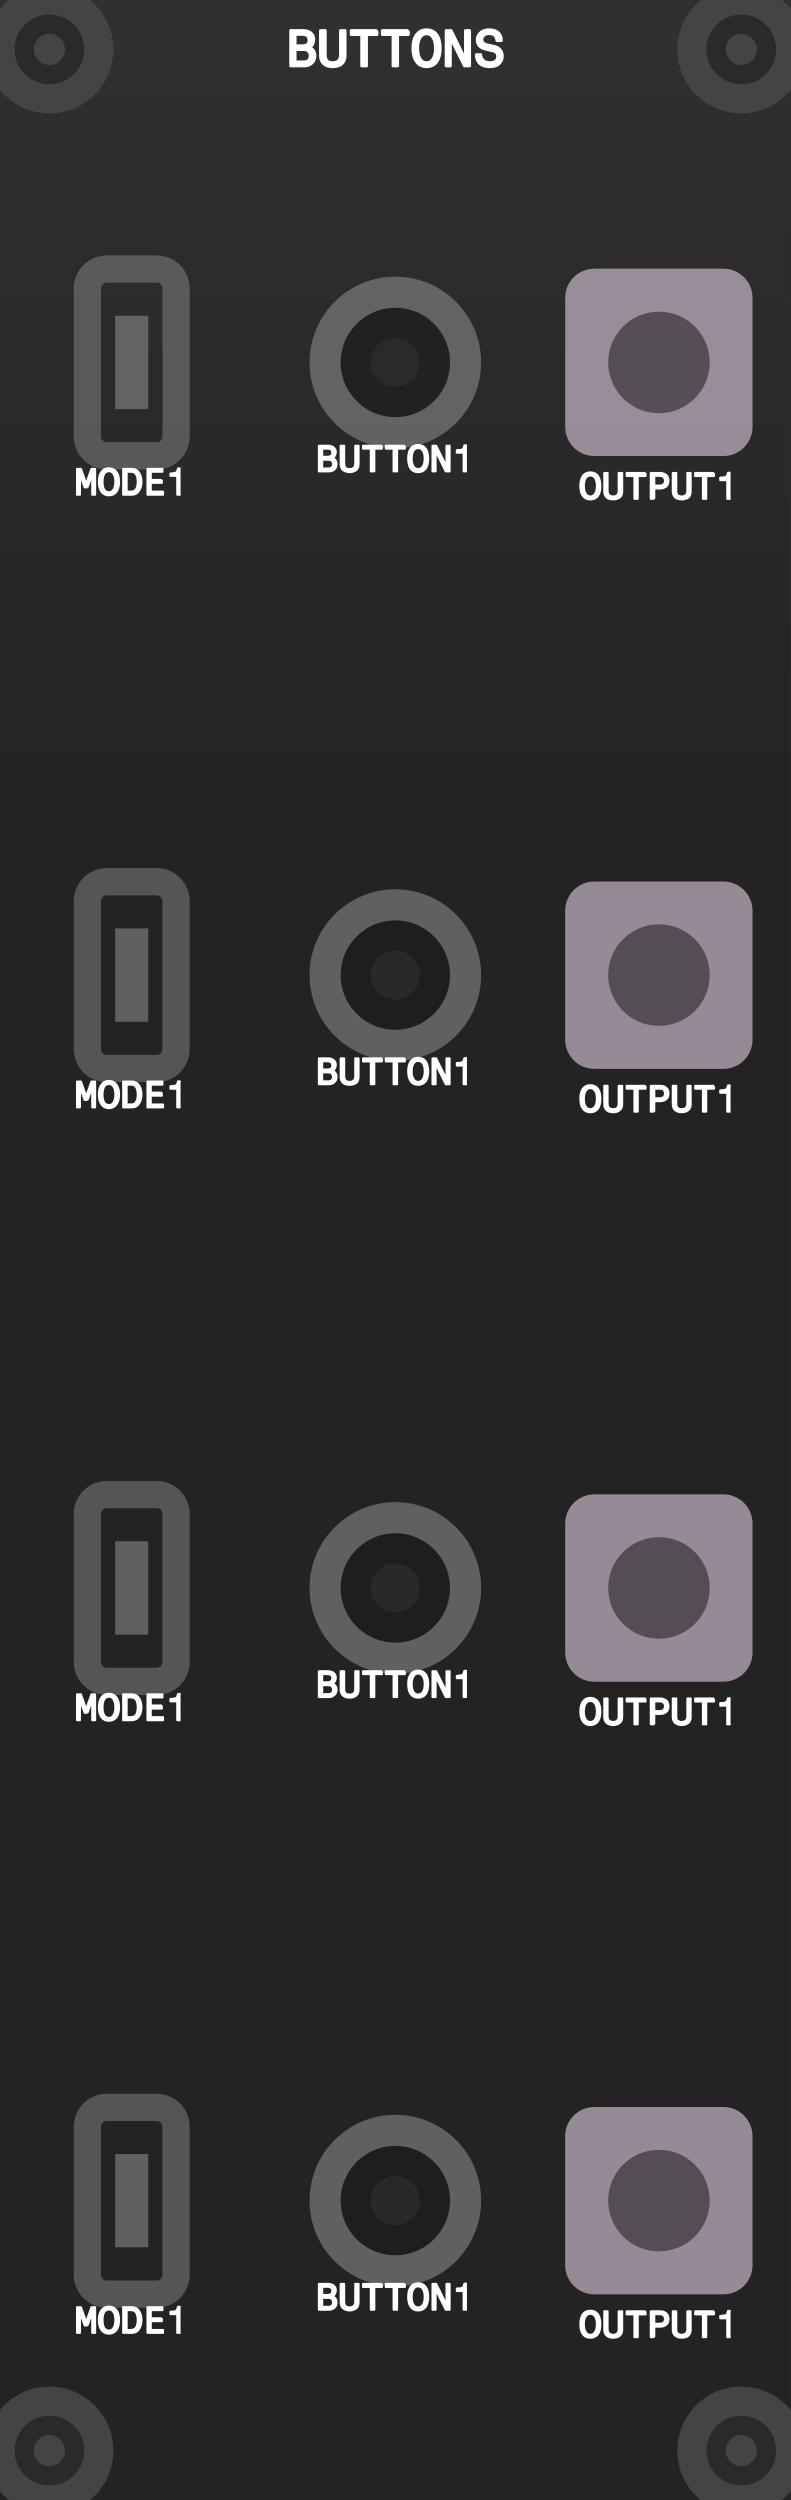
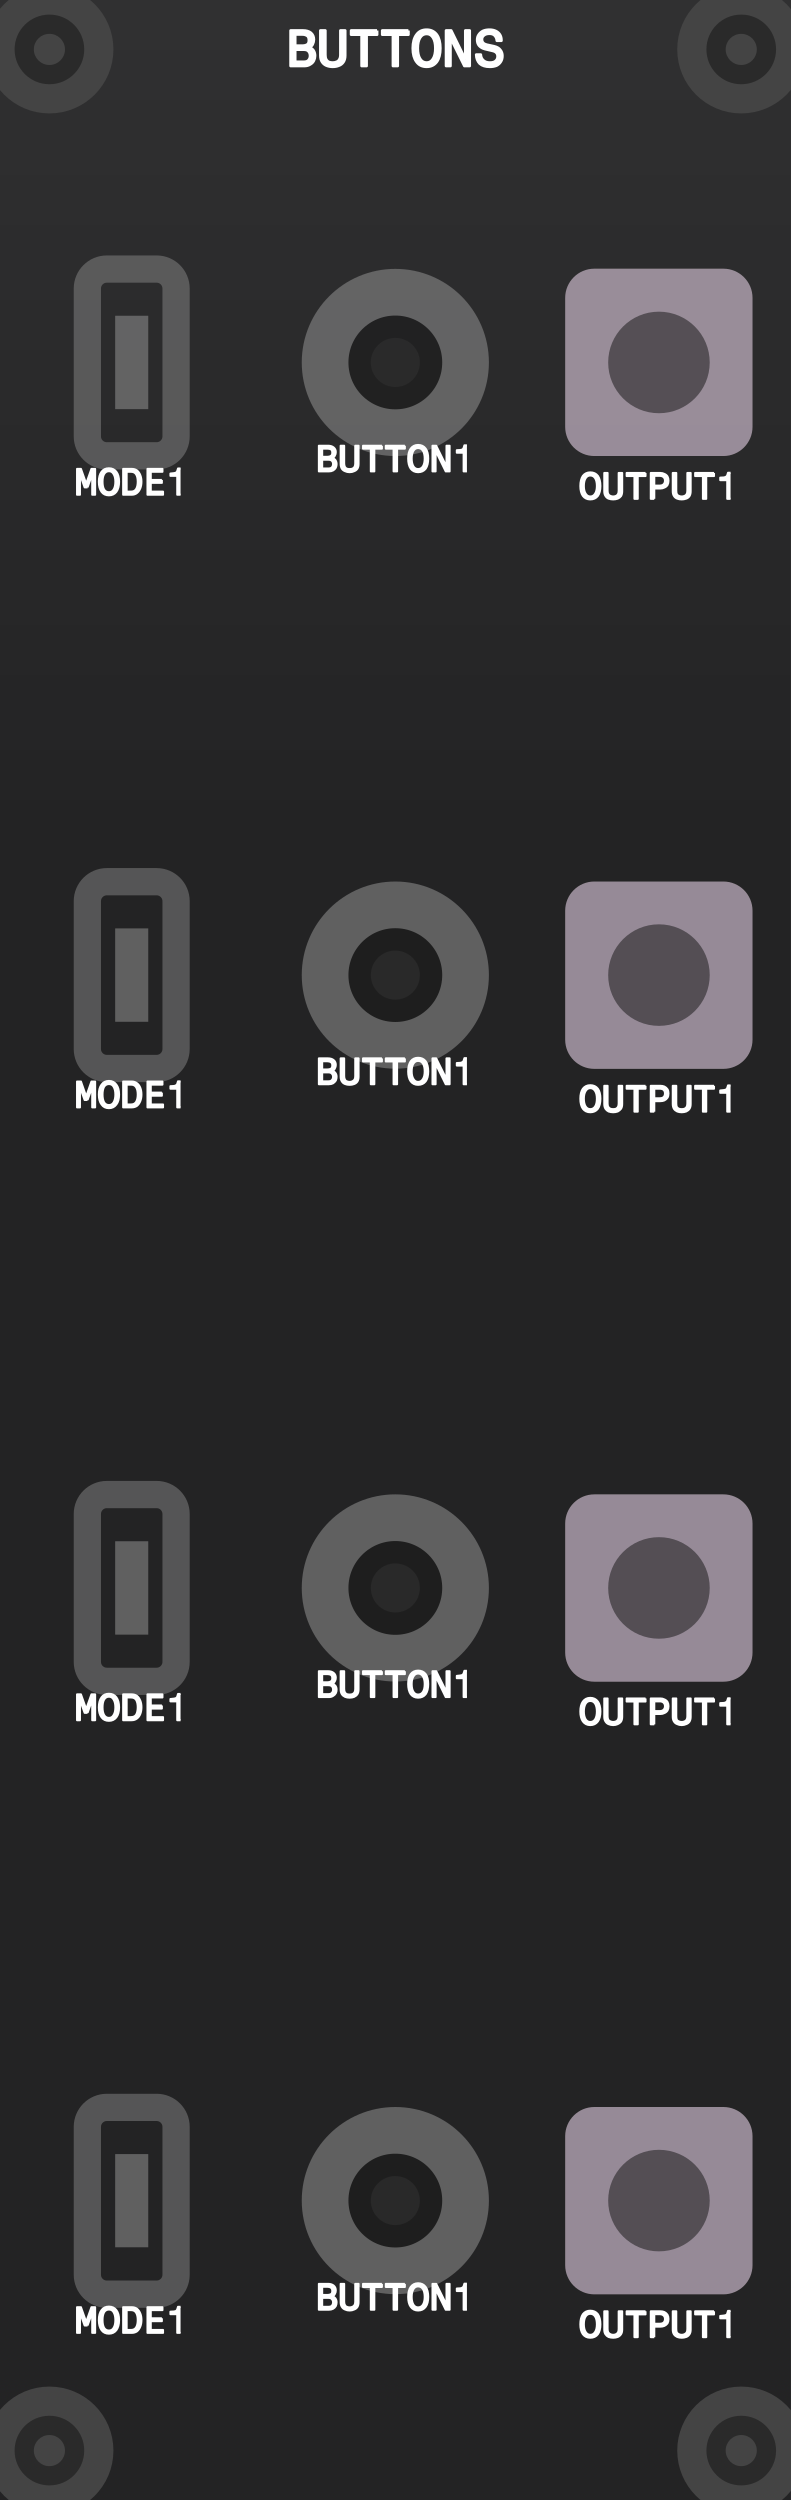
<svg xmlns="http://www.w3.org/2000/svg" viewBox="0 0 40.64 128.5" width="40.64mm" height="128.5mm">
  <g id="layer-background">
    <rect x="0.3" y="0.3" width="40.04" height="127.9" fill="none" stroke="#333" stroke-width="1.5" />
    <rect x="0" y="0.000" width="40.64" height="1.295" fill="#303031" />
    <rect x="0" y="1.285" width="40.64" height="1.295" fill="#303031" />
    <rect x="0" y="2.570" width="40.64" height="1.295" fill="#2f2f30" />
    <rect x="0" y="3.855" width="40.64" height="1.295" fill="#2f2f30" />
    <rect x="0" y="5.140" width="40.64" height="1.295" fill="#2e2e2f" />
    <rect x="0" y="6.425" width="40.64" height="1.295" fill="#2e2e2f" />
    <rect x="0" y="7.710" width="40.64" height="1.295" fill="#2e2e2f" />
    <rect x="0" y="8.995" width="40.64" height="1.295" fill="#2d2d2e" />
    <rect x="0" y="10.280" width="40.64" height="1.295" fill="#2d2d2e" />
    <rect x="0" y="11.565" width="40.64" height="1.295" fill="#2c2c2d" />
    <rect x="0" y="12.850" width="40.64" height="1.295" fill="#2c2c2d" />
    <rect x="0" y="14.135" width="40.64" height="1.295" fill="#2c2c2d" />
    <rect x="0" y="15.420" width="40.64" height="1.295" fill="#2b2b2c" />
    <rect x="0" y="16.705" width="40.64" height="1.295" fill="#2b2b2c" />
    <rect x="0" y="17.990" width="40.64" height="1.295" fill="#2a2a2b" />
    <rect x="0" y="19.275" width="40.64" height="1.295" fill="#2a2a2b" />
    <rect x="0" y="20.560" width="40.64" height="1.295" fill="#2a2a2b" />
    <rect x="0" y="21.845" width="40.64" height="1.295" fill="#29292a" />
    <rect x="0" y="23.130" width="40.64" height="1.295" fill="#29292a" />
    <rect x="0" y="24.415" width="40.64" height="1.295" fill="#29292a" />
    <rect x="0" y="25.700" width="40.64" height="1.295" fill="#282829" />
    <rect x="0" y="26.985" width="40.64" height="1.295" fill="#282829" />
    <rect x="0" y="28.270" width="40.64" height="1.295" fill="#272728" />
    <rect x="0" y="29.555" width="40.64" height="1.295" fill="#272728" />
    <rect x="0" y="30.840" width="40.64" height="1.295" fill="#272728" />
    <rect x="0" y="32.125" width="40.64" height="1.295" fill="#262627" />
    <rect x="0" y="33.410" width="40.64" height="1.295" fill="#262627" />
    <rect x="0" y="34.695" width="40.64" height="1.295" fill="#252526" />
    <rect x="0" y="35.980" width="40.64" height="1.295" fill="#252526" />
    <rect x="0" y="37.265" width="40.64" height="1.295" fill="#252526" />
    <rect x="0" y="38.550" width="40.64" height="1.295" fill="#242425" />
    <rect x="0" y="39.835" width="40.64" height="1.295" fill="#242425" />
    <rect x="0" y="41.120" width="40.64" height="1.295" fill="#232324" />
    <rect x="0" y="42.405" width="40.64" height="1.295" fill="#232324" />
    <rect x="0" y="43.690" width="40.64" height="1.295" fill="#232324" />
    <rect x="0" y="44.975" width="40.64" height="1.295" fill="#232324" />
    <rect x="0" y="46.260" width="40.64" height="1.295" fill="#232324" />
    <rect x="0" y="47.545" width="40.64" height="1.295" fill="#232324" />
    <rect x="0" y="48.830" width="40.64" height="1.295" fill="#232324" />
    <rect x="0" y="50.115" width="40.64" height="1.295" fill="#232324" />
    <rect x="0" y="51.400" width="40.64" height="1.295" fill="#232324" />
    <rect x="0" y="52.685" width="40.64" height="1.295" fill="#232324" />
    <rect x="0" y="53.970" width="40.64" height="1.295" fill="#232324" />
    <rect x="0" y="55.255" width="40.64" height="1.295" fill="#232324" />
    <rect x="0" y="56.540" width="40.64" height="1.295" fill="#232324" />
    <rect x="0" y="57.825" width="40.64" height="1.295" fill="#232324" />
    <rect x="0" y="59.110" width="40.64" height="1.295" fill="#232324" />
    <rect x="0" y="60.395" width="40.64" height="1.295" fill="#232324" />
    <rect x="0" y="61.680" width="40.64" height="1.295" fill="#232324" />
    <rect x="0" y="62.965" width="40.64" height="1.295" fill="#232324" />
    <rect x="0" y="64.250" width="40.64" height="1.295" fill="#232324" />
    <rect x="0" y="65.535" width="40.64" height="1.295" fill="#232324" />
    <rect x="0" y="66.820" width="40.64" height="1.295" fill="#232324" />
    <rect x="0" y="68.105" width="40.64" height="1.295" fill="#232324" />
    <rect x="0" y="69.390" width="40.64" height="1.295" fill="#232324" />
    <rect x="0" y="70.675" width="40.64" height="1.295" fill="#232324" />
    <rect x="0" y="71.960" width="40.64" height="1.295" fill="#232324" />
    <rect x="0" y="73.245" width="40.64" height="1.295" fill="#232324" />
    <rect x="0" y="74.530" width="40.64" height="1.295" fill="#232324" />
    <rect x="0" y="75.815" width="40.64" height="1.295" fill="#232324" />
    <rect x="0" y="77.100" width="40.64" height="1.295" fill="#232324" />
    <rect x="0" y="78.385" width="40.64" height="1.295" fill="#232324" />
    <rect x="0" y="79.670" width="40.64" height="1.295" fill="#232324" />
    <rect x="0" y="80.955" width="40.64" height="1.295" fill="#232324" />
    <rect x="0" y="82.240" width="40.64" height="1.295" fill="#232324" />
    <rect x="0" y="83.525" width="40.64" height="1.295" fill="#232324" />
    <rect x="0" y="84.810" width="40.64" height="1.295" fill="#232324" />
    <rect x="0" y="86.095" width="40.64" height="1.295" fill="#232324" />
    <rect x="0" y="87.380" width="40.64" height="1.295" fill="#232324" />
    <rect x="0" y="88.665" width="40.64" height="1.295" fill="#232324" />
    <rect x="0" y="89.950" width="40.64" height="1.295" fill="#232324" />
    <rect x="0" y="91.235" width="40.64" height="1.295" fill="#232324" />
    <rect x="0" y="92.520" width="40.64" height="1.295" fill="#232324" />
    <rect x="0" y="93.805" width="40.64" height="1.295" fill="#232324" />
    <rect x="0" y="95.090" width="40.64" height="1.295" fill="#232324" />
    <rect x="0" y="96.375" width="40.64" height="1.295" fill="#232324" />
    <rect x="0" y="97.660" width="40.64" height="1.295" fill="#232324" />
    <rect x="0" y="98.945" width="40.64" height="1.295" fill="#232324" />
    <rect x="0" y="100.230" width="40.64" height="1.295" fill="#232324" />
    <rect x="0" y="101.515" width="40.64" height="1.295" fill="#232324" />
    <rect x="0" y="102.800" width="40.64" height="1.295" fill="#232324" />
    <rect x="0" y="104.085" width="40.64" height="1.295" fill="#232324" />
    <rect x="0" y="105.370" width="40.64" height="1.295" fill="#232324" />
    <rect x="0" y="106.655" width="40.64" height="1.295" fill="#232324" />
    <rect x="0" y="107.940" width="40.64" height="1.295" fill="#232324" />
    <rect x="0" y="109.225" width="40.64" height="1.295" fill="#232324" />
    <rect x="0" y="110.510" width="40.64" height="1.295" fill="#232324" />
    <rect x="0" y="111.795" width="40.64" height="1.295" fill="#232324" />
    <rect x="0" y="113.080" width="40.64" height="1.295" fill="#232324" />
    <rect x="0" y="114.365" width="40.64" height="1.295" fill="#232324" />
    <rect x="0" y="115.650" width="40.64" height="1.295" fill="#232324" />
    <rect x="0" y="116.935" width="40.64" height="1.295" fill="#232324" />
    <rect x="0" y="118.220" width="40.64" height="1.295" fill="#232324" />
    <rect x="0" y="119.505" width="40.64" height="1.295" fill="#232324" />
    <rect x="0" y="120.790" width="40.64" height="1.295" fill="#232324" />
    <rect x="0" y="122.075" width="40.64" height="1.295" fill="#232324" />
    <rect x="0" y="123.360" width="40.64" height="1.295" fill="#232324" />
    <rect x="0" y="124.645" width="40.64" height="1.295" fill="#232324" />
    <rect x="0" y="125.930" width="40.64" height="1.295" fill="#232324" />
    <rect x="0" y="127.215" width="40.64" height="1.295" fill="#232324" />
  </g>
  <g id="layer-outlines">
    <circle cx="2.54" cy="2.54" r="2.54" fill="#2a2a2a" stroke="#444" stroke-width="1.5" />
    <circle cx="2.54" cy="2.54" r="0.8" fill="#444" />
    <circle cx="2.54" cy="125.96" r="2.54" fill="#2a2a2a" stroke="#444" stroke-width="1.5" />
    <circle cx="2.54" cy="125.96" r="0.8" fill="#444" />
    <circle cx="38.10" cy="2.54" r="2.54" fill="#2a2a2a" stroke="#444" stroke-width="1.5" />
    <circle cx="38.10" cy="2.54" r="0.8" fill="#444" />
    <circle cx="38.10" cy="125.96" r="2.54" fill="#2a2a2a" stroke="#444" stroke-width="1.5" />
    <circle cx="38.10" cy="125.96" r="0.8" fill="#444" />
    <rect x="4.49" y="13.83" width="4.56" height="9.60" rx="1" fill="none" stroke="#888" stroke-width="1.4" opacity="0.5" />
    <line x1="6.77" y1="21.03" x2="6.77" y2="16.23" stroke="#888" stroke-width="1.7" opacity="0.6" />
-     <circle cx="20.32" cy="18.63" r="3.61" fill="#1a1a1a" stroke="#888" stroke-width="1.6" opacity="0.6" />
+     <circle cx="20.32" cy="18.63" r="3.61" fill="#1a1a1a" stroke="#888" stroke-width="2.40" opacity="0.6" />
    <circle cx="20.32" cy="18.63" r="1.26" fill="#333" opacity="0.5" />
    <rect x="29.05" y="13.81" width="9.63" height="9.63" rx="1.5" fill="#c8b7c7" opacity="0.7" />
    <circle cx="33.87" cy="18.63" r="2.61" fill="#111" opacity="0.5" />
    <rect x="4.49" y="45.32" width="4.56" height="9.60" rx="1" fill="none" stroke="#888" stroke-width="1.4" opacity="0.5" />
    <line x1="6.77" y1="52.52" x2="6.77" y2="47.72" stroke="#888" stroke-width="1.7" opacity="0.6" />
-     <circle cx="20.32" cy="50.12" r="3.61" fill="#1a1a1a" stroke="#888" stroke-width="1.6" opacity="0.6" />
+     <circle cx="20.32" cy="50.12" r="3.61" fill="#1a1a1a" stroke="#888" stroke-width="2.40" opacity="0.6" />
    <circle cx="20.32" cy="50.12" r="1.26" fill="#333" opacity="0.5" />
    <rect x="29.05" y="45.31" width="9.63" height="9.63" rx="1.5" fill="#c8b7c7" opacity="0.7" />
    <circle cx="33.87" cy="50.12" r="2.61" fill="#111" opacity="0.5" />
    <rect x="4.49" y="76.82" width="4.56" height="9.60" rx="1" fill="none" stroke="#888" stroke-width="1.4" opacity="0.5" />
    <line x1="6.77" y1="84.02" x2="6.77" y2="79.22" stroke="#888" stroke-width="1.7" opacity="0.6" />
-     <circle cx="20.32" cy="81.62" r="3.61" fill="#1a1a1a" stroke="#888" stroke-width="1.6" opacity="0.6" />
+     <circle cx="20.32" cy="81.62" r="3.61" fill="#1a1a1a" stroke="#888" stroke-width="2.40" opacity="0.6" />
    <circle cx="20.32" cy="81.62" r="1.26" fill="#333" opacity="0.5" />
    <rect x="29.05" y="76.81" width="9.63" height="9.63" rx="1.5" fill="#c8b7c7" opacity="0.7" />
    <circle cx="33.87" cy="81.62" r="2.61" fill="#111" opacity="0.5" />
    <rect x="4.49" y="108.32" width="4.56" height="9.60" rx="1" fill="none" stroke="#888" stroke-width="1.4" opacity="0.5" />
    <line x1="6.77" y1="115.51" x2="6.77" y2="110.72" stroke="#888" stroke-width="1.7" opacity="0.6" />
-     <circle cx="20.32" cy="113.11" r="3.61" fill="#1a1a1a" stroke="#888" stroke-width="1.6" opacity="0.6" />
+     <circle cx="20.32" cy="113.11" r="3.61" fill="#1a1a1a" stroke="#888" stroke-width="2.40" opacity="0.6" />
    <circle cx="20.32" cy="113.11" r="1.26" fill="#333" opacity="0.5" />
    <rect x="29.05" y="108.30" width="9.63" height="9.63" rx="1.5" fill="#c8b7c7" opacity="0.7" />
    <circle cx="33.87" cy="113.11" r="2.61" fill="#111" opacity="0.5" />
  </g>
  <g id="layer-text">
    <path d="M15.64 3.39L14.94 3.39L14.94 1.57L15.58 1.57Q15.83 1.57 15.98 1.69Q16.13 1.82 16.13 2.03Q16.13 2.16 16.07 2.28Q16.01 2.40 15.89 2.44Q16.03 2.48 16.11 2.59Q16.19 2.71 16.19 2.87Q16.19 3 16.13 3.12Q16.07 3.24 15.94 3.31Q15.82 3.39 15.64 3.39M15.55 1.77L15.17 1.77L15.17 2.35L15.55 2.35Q15.69 2.35 15.79 2.29Q15.88 2.23 15.88 2.07Q15.88 1.90 15.79 1.84Q15.69 1.77 15.55 1.77M15.61 2.55L15.17 2.55L15.17 3.18L15.61 3.18Q15.79 3.18 15.86 3.09Q15.94 3 15.94 2.87Q15.94 2.73 15.86 2.64Q15.79 2.55 15.61 2.55M17.50 2.82L17.50 1.57L17.74 1.57L17.74 2.85Q17.74 3.06 17.65 3.19Q17.56 3.32 17.42 3.37Q17.28 3.43 17.10 3.43Q16.93 3.43 16.78 3.37Q16.64 3.31 16.56 3.19Q16.47 3.06 16.47 2.85L16.47 1.57L16.72 1.57L16.72 2.82Q16.72 2.98 16.77 3.06Q16.82 3.15 16.91 3.19Q17 3.22 17.10 3.22Q17.21 3.22 17.30 3.18Q17.39 3.15 17.44 3.06Q17.50 2.97 17.50 2.82M19.38 1.57L19.38 1.78L18.84 1.78L18.84 3.39L18.59 3.39L18.59 1.78L18.05 1.78L18.05 1.57L19.38 1.57M20.99 1.57L20.99 1.78L20.44 1.78L20.44 3.39L20.20 3.39L20.20 1.78L19.65 1.78L19.65 1.57L20.99 1.57M21.93 1.53Q22.26 1.53 22.45 1.78Q22.63 2.03 22.63 2.48Q22.63 2.93 22.45 3.18Q22.26 3.43 21.93 3.43Q21.59 3.43 21.41 3.18Q21.22 2.93 21.22 2.48Q21.22 2.03 21.41 1.78Q21.59 1.53 21.93 1.53M21.93 1.74Q21.71 1.74 21.59 1.94Q21.47 2.13 21.47 2.48Q21.47 2.83 21.59 3.02Q21.71 3.22 21.93 3.22Q22.14 3.22 22.26 3.02Q22.38 2.83 22.38 2.48Q22.38 2.13 22.26 1.94Q22.14 1.74 21.93 1.74M23.92 3.04L23.92 1.57L24.14 1.57L24.14 3.39L23.87 3.39L23.15 1.93L23.15 1.93L23.15 3.39L22.93 3.39L22.93 1.57L23.19 1.57L23.91 3.04L23.92 3.04M25.77 2.06L25.77 2.09L25.54 2.09Q25.53 1.94 25.44 1.84Q25.35 1.73 25.16 1.73Q24.97 1.73 24.87 1.82Q24.77 1.90 24.77 2.02Q24.77 2.24 25.02 2.30L25.39 2.38Q25.61 2.43 25.71 2.56Q25.82 2.69 25.82 2.87Q25.82 3.05 25.74 3.17Q25.66 3.30 25.52 3.37Q25.37 3.43 25.18 3.43Q24.84 3.43 24.66 3.27Q24.49 3.10 24.48 2.81L24.71 2.81Q24.72 2.99 24.84 3.10Q24.96 3.22 25.18 3.22Q25.39 3.22 25.48 3.13Q25.58 3.04 25.58 2.90Q25.58 2.78 25.51 2.71Q25.45 2.64 25.31 2.61L24.93 2.52Q24.74 2.47 24.63 2.35Q24.53 2.23 24.53 2.05Q24.53 1.89 24.61 1.78Q24.69 1.66 24.83 1.59Q24.97 1.53 25.16 1.53Q25.35 1.53 25.49 1.60Q25.63 1.67 25.70 1.79Q25.77 1.91 25.77 2.06" fill="#ffffff" stroke="#ffffff" stroke-width="0.143" stroke-linejoin="round" />
    <path d="M4.50 25.05L4.35 25.05L4.11 24.37L4.11 25.43L3.96 25.43L3.96 24.10L4.16 24.10L4.43 24.86L4.70 24.10L4.89 24.10L4.89 25.43L4.74 25.43L4.74 24.37L4.50 25.05M5.60 24.07Q5.84 24.07 5.98 24.25Q6.12 24.43 6.12 24.76Q6.12 25.09 5.98 25.28Q5.84 25.46 5.60 25.46Q5.35 25.46 5.22 25.28Q5.08 25.09 5.08 24.76Q5.08 24.43 5.22 24.25Q5.35 24.07 5.60 24.07M5.60 24.22Q5.44 24.22 5.35 24.37Q5.27 24.51 5.27 24.76Q5.27 25.02 5.35 25.16Q5.44 25.30 5.60 25.30Q5.76 25.30 5.84 25.16Q5.93 25.02 5.93 24.76Q5.93 24.51 5.84 24.37Q5.76 24.22 5.60 24.22M6.76 25.43L6.33 25.43L6.33 24.10L6.76 24.10Q6.93 24.10 7.04 24.18Q7.15 24.27 7.21 24.42Q7.27 24.57 7.27 24.76Q7.27 24.95 7.21 25.10Q7.15 25.25 7.04 25.34Q6.93 25.43 6.76 25.43M6.73 24.25L6.51 24.25L6.51 25.27L6.73 25.27Q6.92 25.27 7 25.13Q7.08 25 7.08 24.76Q7.08 24.52 7 24.39Q6.92 24.25 6.73 24.25M8.32 24.67L8.32 24.82L7.75 24.82L7.75 25.27L8.38 25.27L8.38 25.43L7.58 25.43L7.58 24.10L8.35 24.10L8.35 24.25L7.75 24.25L7.75 24.67L8.32 24.67M9.28 25.43L9.11 25.43L9.11 24.46L8.76 24.46L8.76 24.34Q8.87 24.33 8.94 24.32Q9.01 24.31 9.05 24.29Q9.09 24.26 9.11 24.21Q9.13 24.17 9.15 24.08L9.28 24.08" fill="#ffffff" stroke="#ffffff" stroke-width="0.104" stroke-linejoin="round" />
    <path d="M16.90 24.23L16.39 24.23L16.39 22.91L16.86 22.91Q17.04 22.91 17.15 23Q17.26 23.09 17.26 23.24Q17.26 23.34 17.21 23.42Q17.17 23.51 17.08 23.54Q17.18 23.57 17.24 23.65Q17.30 23.74 17.30 23.86Q17.30 23.95 17.26 24.04Q17.21 24.13 17.12 24.18Q17.03 24.23 16.90 24.23M16.83 23.06L16.56 23.06L16.56 23.48L16.83 23.48Q16.94 23.48 17.01 23.43Q17.08 23.39 17.08 23.27Q17.08 23.14 17.01 23.10Q16.94 23.06 16.83 23.06M16.88 23.63L16.56 23.63L16.56 24.08L16.88 24.08Q17.01 24.08 17.06 24.02Q17.12 23.95 17.12 23.85Q17.12 23.75 17.06 23.69Q17.01 23.63 16.88 23.63M18.26 23.82L18.26 22.91L18.43 22.91L18.43 23.84Q18.43 24 18.37 24.09Q18.31 24.18 18.20 24.22Q18.10 24.27 17.97 24.27Q17.84 24.27 17.74 24.22Q17.63 24.18 17.57 24.09Q17.51 23.99 17.51 23.84L17.51 22.91L17.69 22.91L17.69 23.82Q17.69 23.93 17.73 24Q17.76 24.06 17.83 24.09Q17.89 24.11 17.97 24.11Q18.05 24.11 18.11 24.09Q18.18 24.06 18.22 24Q18.26 23.93 18.26 23.82M19.63 22.91L19.63 23.06L19.24 23.06L19.24 24.23L19.06 24.23L19.06 23.06L18.66 23.06L18.66 22.91L19.63 22.91M20.81 22.91L20.81 23.06L20.41 23.06L20.41 24.23L20.23 24.23L20.23 23.06L19.83 23.06L19.83 22.91L20.81 22.91M21.49 22.87Q21.74 22.87 21.88 23.06Q22.01 23.24 22.01 23.57Q22.01 23.90 21.88 24.09Q21.74 24.27 21.49 24.27Q21.25 24.27 21.11 24.09Q20.98 23.90 20.98 23.57Q20.98 23.24 21.11 23.06Q21.25 22.87 21.49 22.87M21.49 23.03Q21.34 23.03 21.25 23.17Q21.16 23.32 21.16 23.57Q21.16 23.82 21.25 23.97Q21.34 24.11 21.49 24.11Q21.65 24.11 21.74 23.97Q21.83 23.82 21.83 23.57Q21.83 23.32 21.74 23.17Q21.65 23.03 21.49 23.03M22.95 23.98L22.95 22.91L23.11 22.91L23.11 24.23L22.91 24.23L22.39 23.17L22.39 23.17L22.39 24.23L22.23 24.23L22.23 22.91L22.42 22.91L22.95 23.98L22.95 23.98M24 24.23L23.83 24.23L23.83 23.27L23.48 23.27L23.48 23.14Q23.59 23.14 23.66 23.13Q23.73 23.12 23.77 23.10Q23.81 23.07 23.83 23.02Q23.85 22.97 23.87 22.89L24 22.89" fill="#ffffff" stroke="#ffffff" stroke-width="0.104" stroke-linejoin="round" />
    <path d="M30.34 24.28Q30.59 24.28 30.73 24.46Q30.86 24.65 30.86 24.98Q30.86 25.31 30.73 25.49Q30.59 25.67 30.34 25.67Q30.10 25.67 29.96 25.49Q29.83 25.31 29.83 24.98Q29.83 24.65 29.96 24.46Q30.10 24.28 30.34 24.28M30.34 24.44Q30.19 24.44 30.10 24.58Q30.01 24.72 30.01 24.98Q30.01 25.23 30.10 25.37Q30.19 25.52 30.34 25.52Q30.50 25.52 30.59 25.37Q30.68 25.23 30.68 24.98Q30.68 24.72 30.59 24.58Q30.50 24.44 30.34 24.44M31.80 25.22L31.80 24.31L31.98 24.31L31.98 25.25Q31.98 25.40 31.92 25.50Q31.85 25.59 31.75 25.63Q31.64 25.67 31.52 25.67Q31.39 25.67 31.28 25.63Q31.18 25.59 31.12 25.49Q31.06 25.40 31.06 25.25L31.06 24.31L31.23 24.31L31.23 25.22Q31.23 25.34 31.27 25.40Q31.31 25.47 31.38 25.49Q31.44 25.52 31.52 25.52Q31.59 25.52 31.66 25.49Q31.72 25.47 31.76 25.40Q31.80 25.34 31.80 25.22M33.18 24.31L33.18 24.47L32.78 24.47L32.78 25.64L32.61 25.64L32.61 24.47L32.21 24.47L32.21 24.31L33.18 24.31M33.63 25.64L33.45 25.64L33.45 24.31L33.94 24.31Q34.06 24.31 34.15 24.36Q34.25 24.40 34.31 24.49Q34.36 24.58 34.36 24.71Q34.36 24.84 34.31 24.93Q34.25 25.02 34.15 25.06Q34.06 25.11 33.94 25.11L33.63 25.11L33.63 25.64M33.63 24.46L33.63 24.96L33.91 24.96Q34.04 24.96 34.11 24.89Q34.18 24.82 34.18 24.71Q34.18 24.59 34.11 24.53Q34.04 24.46 33.91 24.46L33.63 24.46M35.33 25.22L35.33 24.31L35.50 24.31L35.50 25.25Q35.50 25.40 35.44 25.50Q35.38 25.59 35.27 25.63Q35.16 25.67 35.04 25.67Q34.91 25.67 34.81 25.63Q34.70 25.59 34.64 25.49Q34.58 25.40 34.58 25.25L34.58 24.31L34.76 24.31L34.76 25.22Q34.76 25.34 34.79 25.40Q34.83 25.47 34.90 25.49Q34.96 25.52 35.04 25.52Q35.12 25.52 35.18 25.49Q35.25 25.47 35.29 25.40Q35.33 25.34 35.33 25.22M36.70 24.31L36.70 24.47L36.30 24.47L36.30 25.64L36.13 25.64L36.13 24.47L35.73 24.47L35.73 24.31L36.70 24.31M37.55 25.64L37.38 25.64L37.38 24.68L37.02 24.68L37.02 24.55Q37.14 24.55 37.21 24.54Q37.28 24.53 37.32 24.50Q37.36 24.48 37.38 24.43Q37.40 24.38 37.42 24.30L37.55 24.30" fill="#ffffff" stroke="#ffffff" stroke-width="0.104" stroke-linejoin="round" />
    <path d="M4.50 56.54L4.35 56.54L4.11 55.87L4.11 56.92L3.96 56.92L3.96 55.59L4.16 55.59L4.43 56.36L4.70 55.59L4.89 55.59L4.89 56.92L4.74 56.92L4.74 55.87L4.50 56.54M5.60 55.56Q5.84 55.56 5.98 55.75Q6.12 55.93 6.12 56.26Q6.12 56.59 5.98 56.77Q5.84 56.96 5.60 56.96Q5.35 56.96 5.22 56.77Q5.08 56.59 5.08 56.26Q5.08 55.93 5.22 55.75Q5.35 55.56 5.60 55.56M5.60 55.72Q5.44 55.72 5.35 55.86Q5.27 56.01 5.27 56.26Q5.27 56.51 5.35 56.66Q5.44 56.80 5.60 56.80Q5.76 56.80 5.84 56.66Q5.93 56.51 5.93 56.26Q5.93 56.01 5.84 55.86Q5.76 55.72 5.60 55.72M6.76 56.92L6.33 56.92L6.33 55.59L6.76 55.59Q6.93 55.59 7.04 55.68Q7.15 55.76 7.21 55.91Q7.27 56.06 7.27 56.26Q7.27 56.45 7.21 56.60Q7.15 56.75 7.04 56.84Q6.93 56.92 6.76 56.92M6.73 55.75L6.51 55.75L6.51 56.77L6.73 56.77Q6.92 56.77 7 56.63Q7.08 56.49 7.08 56.26Q7.08 56.02 7 55.89Q6.92 55.75 6.73 55.75M8.32 56.16L8.32 56.32L7.75 56.32L7.75 56.77L8.38 56.77L8.38 56.92L7.58 56.92L7.58 55.59L8.35 55.59L8.35 55.75L7.75 55.75L7.75 56.16L8.32 56.16M9.28 56.92L9.11 56.92L9.11 55.96L8.76 55.96L8.76 55.83Q8.87 55.83 8.94 55.82Q9.01 55.81 9.05 55.78Q9.09 55.76 9.11 55.71Q9.13 55.66 9.15 55.58L9.28 55.58" fill="#ffffff" stroke="#ffffff" stroke-width="0.104" stroke-linejoin="round" />
    <path d="M16.90 55.73L16.39 55.73L16.39 54.40L16.86 54.40Q17.04 54.40 17.15 54.49Q17.26 54.58 17.26 54.74Q17.26 54.83 17.21 54.92Q17.17 55.01 17.08 55.04Q17.18 55.07 17.24 55.15Q17.30 55.23 17.30 55.35Q17.30 55.45 17.26 55.54Q17.21 55.62 17.12 55.68Q17.03 55.73 16.90 55.73M16.83 54.55L16.56 54.55L16.56 54.97L16.83 54.97Q16.94 54.97 17.01 54.93Q17.08 54.89 17.08 54.76Q17.08 54.64 17.01 54.60Q16.94 54.55 16.83 54.55M16.88 55.12L16.56 55.12L16.56 55.58L16.88 55.58Q17.01 55.58 17.06 55.51Q17.12 55.45 17.12 55.35Q17.12 55.25 17.06 55.19Q17.01 55.12 16.88 55.12M18.26 55.31L18.26 54.40L18.43 54.40L18.43 55.34Q18.43 55.49 18.37 55.59Q18.31 55.68 18.20 55.72Q18.10 55.76 17.97 55.76Q17.84 55.76 17.74 55.72Q17.63 55.68 17.57 55.58Q17.51 55.49 17.51 55.34L17.51 54.40L17.69 54.40L17.69 55.31Q17.69 55.43 17.73 55.49Q17.76 55.56 17.83 55.58Q17.89 55.61 17.97 55.61Q18.05 55.61 18.11 55.58Q18.18 55.55 18.22 55.49Q18.26 55.43 18.26 55.31M19.63 54.40L19.63 54.56L19.24 54.56L19.24 55.73L19.06 55.73L19.06 54.56L18.66 54.56L18.66 54.40L19.63 54.40M20.81 54.40L20.81 54.56L20.41 54.56L20.41 55.73L20.23 55.73L20.23 54.56L19.83 54.56L19.83 54.40L20.81 54.40M21.49 54.37Q21.74 54.37 21.88 54.55Q22.01 54.74 22.01 55.07Q22.01 55.40 21.88 55.58Q21.74 55.76 21.49 55.76Q21.25 55.76 21.11 55.58Q20.98 55.40 20.98 55.07Q20.98 54.74 21.11 54.55Q21.25 54.37 21.49 54.37M21.49 54.53Q21.34 54.53 21.25 54.67Q21.16 54.81 21.16 55.07Q21.16 55.32 21.25 55.46Q21.34 55.61 21.49 55.61Q21.65 55.61 21.74 55.46Q21.83 55.32 21.83 55.07Q21.83 54.81 21.74 54.67Q21.65 54.53 21.49 54.53M22.95 55.47L22.95 54.40L23.11 54.40L23.11 55.73L22.91 55.73L22.39 54.67L22.39 54.67L22.39 55.73L22.23 55.73L22.23 54.40L22.42 54.40L22.95 55.47L22.95 55.47M24 55.73L23.83 55.73L23.83 54.77L23.48 54.77L23.48 54.64Q23.59 54.64 23.66 54.63Q23.73 54.62 23.77 54.59Q23.81 54.57 23.83 54.52Q23.85 54.47 23.87 54.39L24 54.39" fill="#ffffff" stroke="#ffffff" stroke-width="0.104" stroke-linejoin="round" />
    <path d="M30.34 55.78Q30.59 55.78 30.73 55.96Q30.86 56.14 30.86 56.47Q30.86 56.81 30.73 56.99Q30.59 57.17 30.34 57.17Q30.10 57.17 29.96 56.99Q29.83 56.81 29.83 56.47Q29.83 56.14 29.96 55.96Q30.10 55.78 30.34 55.78M30.34 55.93Q30.19 55.93 30.10 56.08Q30.01 56.22 30.01 56.47Q30.01 56.73 30.10 56.87Q30.19 57.01 30.34 57.01Q30.50 57.01 30.59 56.87Q30.68 56.73 30.68 56.47Q30.68 56.22 30.59 56.08Q30.50 55.93 30.34 55.93M31.80 56.72L31.80 55.81L31.98 55.81L31.98 56.74Q31.98 56.90 31.92 56.99Q31.85 57.08 31.75 57.13Q31.64 57.17 31.52 57.17Q31.39 57.17 31.28 57.13Q31.18 57.08 31.12 56.99Q31.06 56.89 31.06 56.74L31.06 55.81L31.23 55.81L31.23 56.72Q31.23 56.84 31.27 56.90Q31.31 56.96 31.38 56.99Q31.44 57.01 31.52 57.01Q31.59 57.01 31.66 56.99Q31.72 56.96 31.76 56.90Q31.80 56.83 31.80 56.72M33.18 55.81L33.18 55.96L32.78 55.96L32.78 57.14L32.61 57.14L32.61 55.96L32.21 55.96L32.21 55.81L33.18 55.81M33.63 57.14L33.45 57.14L33.45 55.81L33.94 55.81Q34.06 55.81 34.15 55.85Q34.25 55.90 34.31 55.99Q34.36 56.07 34.36 56.20Q34.36 56.34 34.31 56.42Q34.25 56.51 34.15 56.56Q34.06 56.60 33.94 56.60L33.63 56.60L33.63 57.14M33.63 55.96L33.63 56.45L33.91 56.45Q34.04 56.45 34.11 56.39Q34.18 56.32 34.18 56.20Q34.18 56.09 34.11 56.02Q34.04 55.96 33.91 55.96L33.63 55.96M35.33 56.72L35.33 55.81L35.50 55.81L35.50 56.74Q35.50 56.90 35.44 56.99Q35.38 57.08 35.27 57.13Q35.16 57.17 35.04 57.17Q34.91 57.17 34.81 57.13Q34.70 57.08 34.64 56.99Q34.58 56.89 34.58 56.74L34.58 55.81L34.76 55.81L34.76 56.72Q34.76 56.84 34.79 56.90Q34.83 56.96 34.90 56.99Q34.96 57.01 35.04 57.01Q35.12 57.01 35.18 56.99Q35.25 56.96 35.29 56.90Q35.33 56.83 35.33 56.72M36.70 55.81L36.70 55.96L36.30 55.96L36.30 57.14L36.13 57.14L36.13 55.96L35.73 55.96L35.73 55.81L36.70 55.81M37.55 57.14L37.38 57.14L37.38 56.17L37.02 56.17L37.02 56.05Q37.14 56.04 37.21 56.03Q37.28 56.02 37.32 56Q37.36 55.97 37.38 55.92Q37.40 55.88 37.42 55.79L37.55 55.79" fill="#ffffff" stroke="#ffffff" stroke-width="0.104" stroke-linejoin="round" />
    <path d="M4.50 88.04L4.35 88.04L4.11 87.37L4.11 88.42L3.96 88.42L3.96 87.09L4.16 87.09L4.43 87.85L4.70 87.09L4.89 87.09L4.89 88.42L4.74 88.42L4.74 87.36L4.50 88.04M5.60 87.06Q5.84 87.06 5.98 87.24Q6.12 87.43 6.12 87.76Q6.12 88.09 5.98 88.27Q5.84 88.45 5.60 88.45Q5.35 88.45 5.22 88.27Q5.08 88.09 5.08 87.76Q5.08 87.43 5.22 87.24Q5.35 87.06 5.60 87.06M5.60 87.21Q5.44 87.21 5.35 87.36Q5.27 87.50 5.27 87.76Q5.27 88.01 5.35 88.15Q5.44 88.30 5.60 88.30Q5.76 88.30 5.84 88.15Q5.93 88.01 5.93 87.76Q5.93 87.50 5.84 87.36Q5.76 87.21 5.60 87.21M6.76 88.42L6.33 88.42L6.33 87.09L6.76 87.09Q6.93 87.09 7.04 87.17Q7.15 87.26 7.21 87.41Q7.27 87.56 7.27 87.75Q7.27 87.95 7.21 88.10Q7.15 88.25 7.04 88.33Q6.93 88.42 6.76 88.42M6.73 87.25L6.51 87.25L6.51 88.26L6.73 88.26Q6.92 88.26 7 88.13Q7.08 87.99 7.08 87.75Q7.08 87.52 7 87.38Q6.92 87.25 6.73 87.25M8.32 87.66L8.32 87.82L7.75 87.82L7.75 88.26L8.38 88.26L8.38 88.42L7.58 88.42L7.58 87.09L8.35 87.09L8.35 87.25L7.75 87.25L7.75 87.66L8.32 87.66M9.28 88.42L9.11 88.42L9.11 87.45L8.76 87.45L8.76 87.33Q8.87 87.32 8.94 87.31Q9.01 87.30 9.05 87.28Q9.09 87.25 9.11 87.21Q9.13 87.16 9.15 87.07L9.28 87.07" fill="#ffffff" stroke="#ffffff" stroke-width="0.104" stroke-linejoin="round" />
    <path d="M16.90 87.23L16.39 87.23L16.39 85.90L16.86 85.90Q17.04 85.90 17.15 85.99Q17.26 86.08 17.26 86.24Q17.26 86.33 17.21 86.42Q17.17 86.50 17.08 86.53Q17.18 86.57 17.24 86.65Q17.30 86.73 17.30 86.85Q17.30 86.95 17.26 87.03Q17.21 87.12 17.12 87.17Q17.03 87.23 16.90 87.23M16.83 86.05L16.56 86.05L16.56 86.47L16.83 86.47Q16.94 86.47 17.01 86.42Q17.08 86.38 17.08 86.26Q17.08 86.14 17.01 86.09Q16.94 86.05 16.83 86.05M16.88 86.62L16.56 86.62L16.56 87.08L16.88 87.08Q17.01 87.08 17.06 87.01Q17.12 86.95 17.12 86.85Q17.12 86.74 17.06 86.68Q17.01 86.62 16.88 86.62M18.26 86.81L18.26 85.90L18.43 85.90L18.43 86.83Q18.43 86.99 18.37 87.08Q18.31 87.17 18.20 87.22Q18.10 87.26 17.97 87.26Q17.84 87.26 17.74 87.22Q17.63 87.17 17.57 87.08Q17.51 86.98 17.51 86.83L17.51 85.90L17.69 85.90L17.69 86.81Q17.69 86.93 17.73 86.99Q17.76 87.05 17.83 87.08Q17.89 87.10 17.97 87.10Q18.05 87.10 18.11 87.08Q18.18 87.05 18.22 86.99Q18.26 86.92 18.26 86.81M19.63 85.90L19.63 86.05L19.24 86.05L19.24 87.23L19.06 87.23L19.06 86.05L18.66 86.05L18.66 85.90L19.63 85.90M20.81 85.90L20.81 86.05L20.41 86.05L20.41 87.23L20.23 87.23L20.23 86.05L19.83 86.05L19.83 85.90L20.81 85.90M21.49 85.87Q21.74 85.87 21.88 86.05Q22.01 86.23 22.01 86.56Q22.01 86.89 21.88 87.08Q21.74 87.26 21.49 87.26Q21.25 87.26 21.11 87.08Q20.98 86.89 20.98 86.56Q20.98 86.23 21.11 86.05Q21.25 85.87 21.49 85.87M21.49 86.02Q21.34 86.02 21.25 86.17Q21.16 86.31 21.16 86.56Q21.16 86.82 21.25 86.96Q21.34 87.10 21.49 87.10Q21.65 87.10 21.74 86.96Q21.83 86.82 21.83 86.56Q21.83 86.31 21.74 86.17Q21.65 86.02 21.49 86.02M22.95 86.97L22.95 85.90L23.11 85.90L23.11 87.23L22.91 87.23L22.39 86.16L22.39 86.16L22.39 87.23L22.23 87.23L22.23 85.90L22.42 85.90L22.95 86.97L22.95 86.97M24 87.23L23.83 87.23L23.83 86.26L23.48 86.26L23.48 86.14Q23.59 86.13 23.66 86.12Q23.73 86.11 23.77 86.09Q23.81 86.06 23.83 86.01Q23.85 85.97 23.87 85.88L24 85.88" fill="#ffffff" stroke="#ffffff" stroke-width="0.104" stroke-linejoin="round" />
    <path d="M30.34 87.27Q30.59 87.27 30.73 87.46Q30.86 87.64 30.86 87.97Q30.86 88.30 30.73 88.48Q30.59 88.67 30.34 88.67Q30.10 88.67 29.96 88.48Q29.83 88.30 29.83 87.97Q29.83 87.64 29.96 87.46Q30.10 87.27 30.34 87.27M30.34 87.43Q30.19 87.43 30.10 87.57Q30.01 87.72 30.01 87.97Q30.01 88.22 30.10 88.37Q30.19 88.51 30.34 88.51Q30.50 88.51 30.59 88.37Q30.68 88.22 30.68 87.97Q30.68 87.72 30.59 87.57Q30.50 87.43 30.34 87.43M31.80 88.22L31.80 87.30L31.98 87.30L31.98 88.24Q31.98 88.39 31.92 88.49Q31.85 88.58 31.75 88.62Q31.64 88.67 31.52 88.67Q31.39 88.67 31.28 88.62Q31.18 88.58 31.12 88.48Q31.06 88.39 31.06 88.24L31.06 87.30L31.23 87.30L31.23 88.22Q31.23 88.33 31.27 88.40Q31.31 88.46 31.38 88.48Q31.44 88.51 31.52 88.51Q31.59 88.51 31.66 88.48Q31.72 88.46 31.76 88.39Q31.80 88.33 31.80 88.22M33.18 87.30L33.18 87.46L32.78 87.46L32.78 88.63L32.61 88.63L32.61 87.46L32.21 87.46L32.21 87.30L33.18 87.30M33.63 88.63L33.45 88.63L33.45 87.30L33.94 87.30Q34.06 87.30 34.15 87.35Q34.25 87.39 34.31 87.48Q34.36 87.57 34.36 87.70Q34.36 87.83 34.31 87.92Q34.25 88.01 34.15 88.05Q34.06 88.10 33.94 88.10L33.63 88.10L33.63 88.63M33.63 87.45L33.63 87.95L33.91 87.95Q34.04 87.95 34.11 87.88Q34.18 87.81 34.18 87.70Q34.18 87.59 34.11 87.52Q34.04 87.45 33.91 87.45L33.63 87.45M35.33 88.22L35.33 87.30L35.50 87.30L35.50 88.24Q35.50 88.39 35.44 88.49Q35.38 88.58 35.27 88.62Q35.16 88.67 35.04 88.67Q34.91 88.67 34.81 88.62Q34.70 88.58 34.64 88.48Q34.58 88.39 34.58 88.24L34.58 87.30L34.76 87.30L34.76 88.22Q34.76 88.33 34.79 88.40Q34.83 88.46 34.90 88.48Q34.96 88.51 35.04 88.51Q35.12 88.51 35.18 88.48Q35.25 88.46 35.29 88.39Q35.33 88.33 35.33 88.22M36.70 87.30L36.70 87.46L36.30 87.46L36.30 88.63L36.13 88.63L36.13 87.46L35.73 87.46L35.73 87.30L36.70 87.30M37.55 88.63L37.38 88.63L37.38 87.67L37.02 87.67L37.02 87.54Q37.14 87.54 37.21 87.53Q37.28 87.52 37.32 87.49Q37.36 87.47 37.38 87.42Q37.40 87.37 37.42 87.29L37.55 87.29" fill="#ffffff" stroke="#ffffff" stroke-width="0.104" stroke-linejoin="round" />
    <path d="M4.50 119.53L4.35 119.53L4.11 118.86L4.11 119.91L3.96 119.91L3.96 118.59L4.16 118.59L4.43 119.35L4.70 118.59L4.89 118.59L4.89 119.91L4.74 119.91L4.74 118.86L4.50 119.53M5.60 118.56Q5.84 118.56 5.98 118.74Q6.12 118.92 6.12 119.25Q6.12 119.58 5.98 119.77Q5.84 119.95 5.60 119.95Q5.35 119.95 5.22 119.77Q5.08 119.58 5.08 119.25Q5.08 118.92 5.22 118.74Q5.35 118.56 5.60 118.56M5.60 118.71Q5.44 118.71 5.35 118.85Q5.27 119 5.27 119.25Q5.27 119.51 5.35 119.65Q5.44 119.79 5.60 119.79Q5.76 119.79 5.84 119.65Q5.93 119.51 5.93 119.25Q5.93 119 5.84 118.85Q5.76 118.71 5.60 118.71M6.76 119.91L6.33 119.91L6.33 118.59L6.76 118.59Q6.93 118.59 7.04 118.67Q7.15 118.76 7.21 118.91Q7.27 119.05 7.27 119.25Q7.27 119.44 7.21 119.59Q7.15 119.74 7.04 119.83Q6.93 119.91 6.76 119.91M6.73 118.74L6.51 118.74L6.51 119.76L6.73 119.76Q6.92 119.76 7 119.62Q7.08 119.49 7.08 119.25Q7.08 119.01 7 118.88Q6.92 118.74 6.73 118.74M8.32 119.16L8.32 119.31L7.75 119.31L7.75 119.76L8.38 119.76L8.38 119.91L7.58 119.91L7.58 118.59L8.35 118.59L8.35 118.74L7.75 118.74L7.75 119.16L8.32 119.16M9.28 119.91L9.11 119.91L9.11 118.95L8.76 118.95L8.76 118.82Q8.87 118.82 8.94 118.81Q9.01 118.80 9.05 118.78Q9.09 118.75 9.11 118.70Q9.13 118.65 9.15 118.57L9.28 118.57" fill="#ffffff" stroke="#ffffff" stroke-width="0.104" stroke-linejoin="round" />
    <path d="M16.90 118.72L16.39 118.72L16.39 117.39L16.86 117.39Q17.04 117.39 17.15 117.48Q17.26 117.57 17.26 117.73Q17.26 117.83 17.21 117.91Q17.17 118 17.08 118.03Q17.18 118.06 17.24 118.14Q17.30 118.22 17.30 118.34Q17.30 118.44 17.26 118.53Q17.21 118.62 17.12 118.67Q17.03 118.72 16.90 118.72M16.83 117.54L16.56 117.54L16.56 117.96L16.83 117.96Q16.94 117.96 17.01 117.92Q17.08 117.88 17.08 117.76Q17.08 117.63 17.01 117.59Q16.94 117.54 16.83 117.54M16.88 118.11L16.56 118.11L16.56 118.57L16.88 118.57Q17.01 118.57 17.06 118.51Q17.12 118.44 17.12 118.34Q17.12 118.24 17.06 118.18Q17.01 118.11 16.88 118.11M18.26 118.31L18.26 117.39L18.43 117.39L18.43 118.33Q18.43 118.48 18.37 118.58Q18.31 118.67 18.20 118.71Q18.10 118.76 17.97 118.76Q17.84 118.76 17.74 118.71Q17.63 118.67 17.57 118.57Q17.51 118.48 17.51 118.33L17.51 117.39L17.69 117.39L17.69 118.31Q17.69 118.42 17.73 118.48Q17.76 118.55 17.83 118.57Q17.89 118.60 17.97 118.60Q18.05 118.60 18.11 118.57Q18.18 118.55 18.22 118.48Q18.26 118.42 18.26 118.31M19.63 117.39L19.63 117.55L19.24 117.55L19.24 118.72L19.06 118.72L19.06 117.55L18.66 117.55L18.66 117.39L19.63 117.39M20.81 117.39L20.81 117.55L20.41 117.55L20.41 118.72L20.23 118.72L20.23 117.55L19.83 117.55L19.83 117.39L20.81 117.39M21.49 117.36Q21.74 117.36 21.88 117.55Q22.01 117.73 22.01 118.06Q22.01 118.39 21.88 118.57Q21.74 118.76 21.49 118.76Q21.25 118.76 21.11 118.57Q20.98 118.39 20.98 118.06Q20.98 117.73 21.11 117.55Q21.25 117.36 21.49 117.36M21.49 117.52Q21.34 117.52 21.25 117.66Q21.16 117.81 21.16 118.06Q21.16 118.31 21.25 118.46Q21.34 118.60 21.49 118.60Q21.65 118.60 21.74 118.46Q21.83 118.31 21.83 118.06Q21.83 117.81 21.74 117.66Q21.65 117.52 21.49 117.52M22.95 118.46L22.95 117.39L23.11 117.39L23.11 118.72L22.91 118.72L22.39 117.66L22.39 117.66L22.39 118.72L22.23 118.72L22.23 117.39L22.42 117.39L22.95 118.46L22.95 118.46M24 118.72L23.83 118.72L23.83 117.76L23.48 117.76L23.48 117.63Q23.59 117.63 23.66 117.62Q23.73 117.61 23.77 117.58Q23.81 117.56 23.83 117.51Q23.85 117.46 23.87 117.38L24 117.38" fill="#ffffff" stroke="#ffffff" stroke-width="0.104" stroke-linejoin="round" />
    <path d="M30.34 118.77Q30.59 118.77 30.73 118.95Q30.86 119.14 30.86 119.47Q30.86 119.80 30.73 119.98Q30.59 120.16 30.34 120.16Q30.10 120.16 29.96 119.98Q29.83 119.80 29.83 119.47Q29.83 119.14 29.96 118.95Q30.10 118.77 30.34 118.77M30.34 118.93Q30.19 118.93 30.10 119.07Q30.01 119.21 30.01 119.47Q30.01 119.72 30.10 119.86Q30.19 120.01 30.34 120.01Q30.50 120.01 30.59 119.86Q30.68 119.72 30.68 119.47Q30.68 119.21 30.59 119.07Q30.50 118.93 30.34 118.93M31.80 119.71L31.80 118.80L31.98 118.80L31.98 119.74Q31.98 119.89 31.92 119.98Q31.85 120.08 31.75 120.12Q31.64 120.16 31.52 120.16Q31.39 120.16 31.28 120.12Q31.18 120.07 31.12 119.98Q31.06 119.89 31.06 119.74L31.06 118.80L31.23 118.80L31.23 119.71Q31.23 119.83 31.27 119.89Q31.31 119.95 31.38 119.98Q31.44 120.01 31.52 120.01Q31.59 120.01 31.66 119.98Q31.72 119.95 31.76 119.89Q31.80 119.83 31.80 119.71M33.18 118.80L33.18 118.96L32.78 118.96L32.78 120.13L32.61 120.13L32.61 118.96L32.21 118.96L32.21 118.80L33.18 118.80M33.63 120.13L33.45 120.13L33.45 118.80L33.94 118.80Q34.06 118.80 34.15 118.84Q34.25 118.89 34.31 118.98Q34.36 119.07 34.36 119.20Q34.36 119.33 34.31 119.42Q34.25 119.50 34.15 119.55Q34.06 119.59 33.94 119.59L33.63 119.59L33.63 120.13M33.63 118.95L33.63 119.44L33.91 119.44Q34.04 119.44 34.11 119.38Q34.18 119.31 34.18 119.20Q34.18 119.08 34.11 119.02Q34.04 118.95 33.91 118.95L33.63 118.95M35.33 119.71L35.33 118.80L35.50 118.80L35.50 119.74Q35.50 119.89 35.44 119.98Q35.38 120.08 35.27 120.12Q35.16 120.16 35.04 120.16Q34.91 120.16 34.81 120.12Q34.70 120.07 34.64 119.98Q34.58 119.89 34.58 119.74L34.58 118.80L34.76 118.80L34.76 119.71Q34.76 119.83 34.79 119.89Q34.83 119.95 34.90 119.98Q34.96 120.01 35.04 120.01Q35.12 120.01 35.18 119.98Q35.25 119.95 35.29 119.89Q35.33 119.83 35.33 119.71M36.70 118.80L36.70 118.96L36.30 118.96L36.30 120.13L36.13 120.13L36.13 118.96L35.73 118.96L35.73 118.80L36.70 118.80M37.55 120.13L37.38 120.13L37.38 119.16L37.02 119.16L37.02 119.04Q37.14 119.03 37.21 119.02Q37.28 119.01 37.32 118.99Q37.36 118.97 37.38 118.92Q37.40 118.87 37.42 118.78L37.55 118.78" fill="#ffffff" stroke="#ffffff" stroke-width="0.104" stroke-linejoin="round" />
  </g>
</svg>
